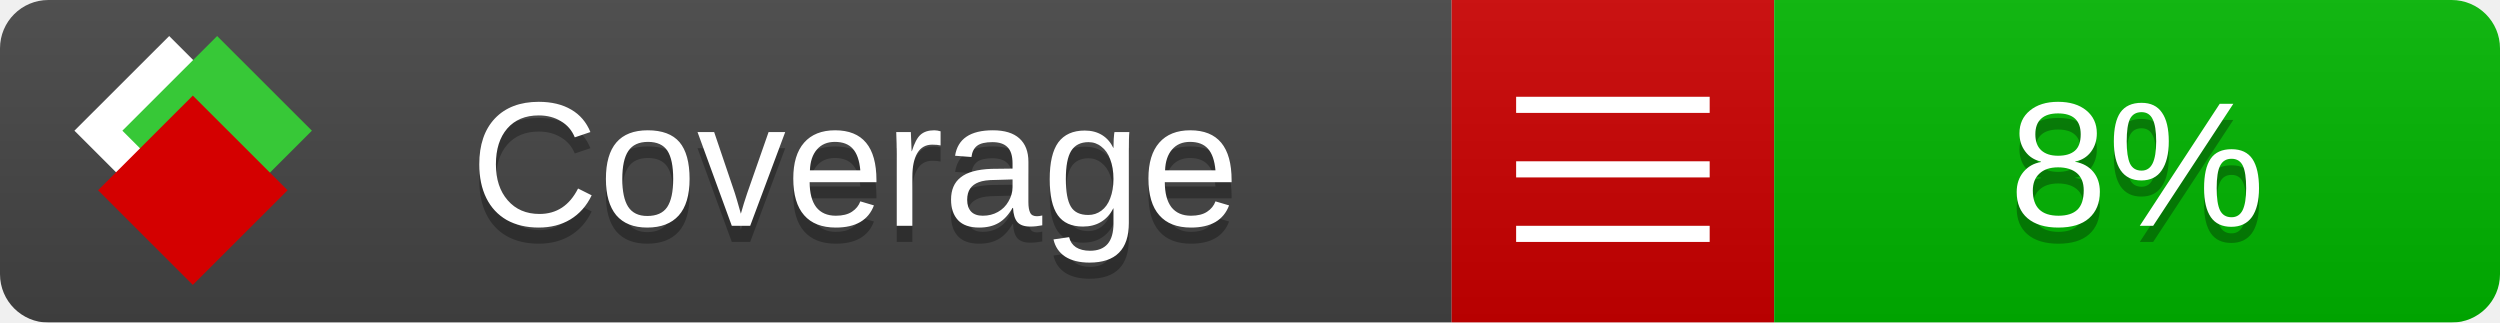
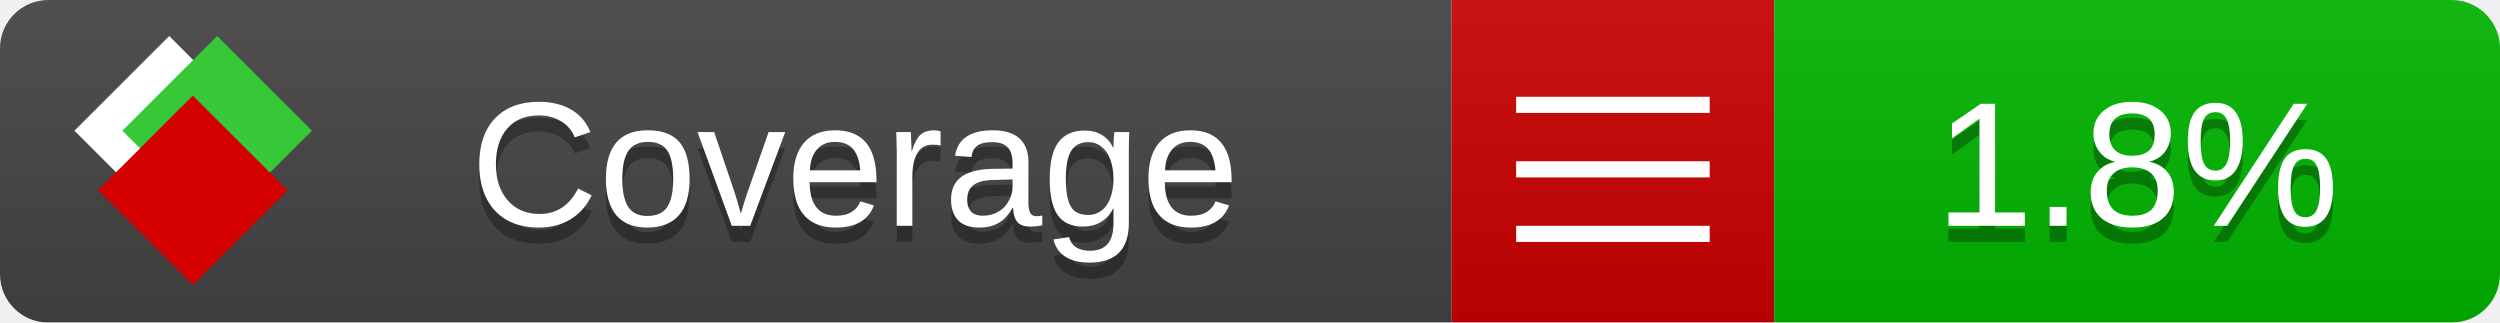
<svg xmlns="http://www.w3.org/2000/svg" xmlns:xlink="http://www.w3.org/1999/xlink" width="155" height="20">
  <style type="text/css">
          
            @keyframes fade1 {
                0% { visibility: visible; opacity: 1; }
               27% { visibility: visible; opacity: 1; }
               33% { visibility: hidden; opacity: 0; }
               60% { visibility: hidden; opacity: 0; }
               66% { visibility: hidden; opacity: 0; }
               93% { visibility: hidden; opacity: 0; }
              100% { visibility: visible; opacity: 1; }
            }
            @keyframes fade2 {
                0% { visibility: hidden; opacity: 0; }
               27% { visibility: hidden; opacity: 0; }
               33% { visibility: visible; opacity: 1; }
               60% { visibility: visible; opacity: 1; }
               66% { visibility: hidden; opacity: 0; }
               93% { visibility: hidden; opacity: 0; }
              100% { visibility: hidden; opacity: 0; }
            }
            @keyframes fade3 {
                0% { visibility: hidden; opacity: 0; }
               27% { visibility: hidden; opacity: 0; }
               33% { visibility: hidden; opacity: 0; }
               60% { visibility: hidden; opacity: 0; }
               66% { visibility: visible; opacity: 1; }
               93% { visibility: visible; opacity: 1; }
              100% { visibility: hidden; opacity: 0; }
            }
            .linecoverage {
                animation-duration: 15s;
                animation-name: fade1;
                animation-iteration-count: infinite;
            }
            .branchcoverage {
                animation-duration: 15s;
                animation-name: fade2;
                animation-iteration-count: infinite;
            }
            .methodcoverage {
                animation-duration: 15s;
                animation-name: fade3;
                animation-iteration-count: infinite;
            }
          
    </style>
  <defs>
    <linearGradient id="gradient" x2="0" y2="100%">
      <stop offset="0" stop-color="#bbb" stop-opacity=".1" />
      <stop offset="1" stop-opacity=".1" />
    </linearGradient>
    <linearGradient id="c">
      <stop offset="0" stop-color="#d40000" />
      <stop offset="1" stop-color="#ff2a2a" />
    </linearGradient>
    <linearGradient id="a">
      <stop offset="0" stop-color="#e0e0de" />
      <stop offset="1" stop-color="#fff" />
    </linearGradient>
    <linearGradient id="b">
      <stop offset="0" stop-color="#37c837" />
      <stop offset="1" stop-color="#217821" />
    </linearGradient>
    <linearGradient xlink:href="#a" id="e" x1="106.44" x2="69.96" y1="-11.96" y2="-46.84" gradientTransform="matrix(-.8426 -.00045 -.00045 -.8426 -94.27 -75.82)" gradientUnits="userSpaceOnUse" />
    <linearGradient xlink:href="#b" id="f" x1="56.19" x2="77.97" y1="-23.45" y2="10.62" gradientTransform="matrix(.8426 .00045 .00045 .8426 94.27 75.82)" gradientUnits="userSpaceOnUse" />
    <linearGradient xlink:href="#c" id="g" x1="79.98" x2="132.9" y1="10.79" y2="10.79" gradientTransform="matrix(.8426 .00045 .00045 .8426 94.27 75.82)" gradientUnits="userSpaceOnUse" />
    <mask id="mask">
      <rect width="155" height="20" rx="3" fill="#fff" />
    </mask>
    <g id="icon" transform="matrix(.04486 0 0 .04481 -.48 -.63)">
      <rect width="52.92" height="52.92" x="-109.72" y="-27.13" fill="url(#e)" transform="rotate(-135)" />
      <rect width="52.92" height="52.92" x="70.19" y="-39.18" fill="url(#f)" transform="rotate(45)" />
      <rect width="52.92" height="52.92" x="80.05" y="-15.74" fill="url(#g)" transform="rotate(45)" />
    </g>
  </defs>
  <g mask="url(#mask)">
    <rect x="0" y="0" width="90" height="20" fill="#444" />
    <rect x="90" y="0" width="20" height="20" fill="#c00" />
    <rect x="110" y="0" width="45" height="20" fill="#00B600" />
    <rect x="0" y="0" width="155" height="20" fill="url(#gradient)" />
  </g>
  <g>
    <path class="" stroke="#fff" d="M94 6.5 h12 M94 10.5 h12 M94 14.5 h12" />
  </g>
  <g fill="#fff" text-anchor="middle" font-family="Verdana,Arial,Geneva,sans-serif" font-size="11">
    <a xlink:href="https://github.com/danielpalme/ReportGenerator" target="_top">
      <use xlink:href="#icon" transform="translate(3,1) scale(3.5)" />
    </a>
    <text x="53" y="15" fill="#010101" fill-opacity=".3">Coverage</text>
    <text x="53" y="14" fill="#fff">Coverage</text>
-     <text class="" x="132.5" y="15" fill="#010101" fill-opacity=".3">8%</text>
-     <text class="" x="132.5" y="14">8%</text>
+     <text class="" x="132.5" y="15" fill="#010101" fill-opacity=".3">1.8%</text>
+     <text class="" x="132.5" y="14">1.8%</text>
  </g>
  <g>
    <rect class="" x="90" y="0" width="65" height="20" fill-opacity="0" />
  </g>
</svg>
